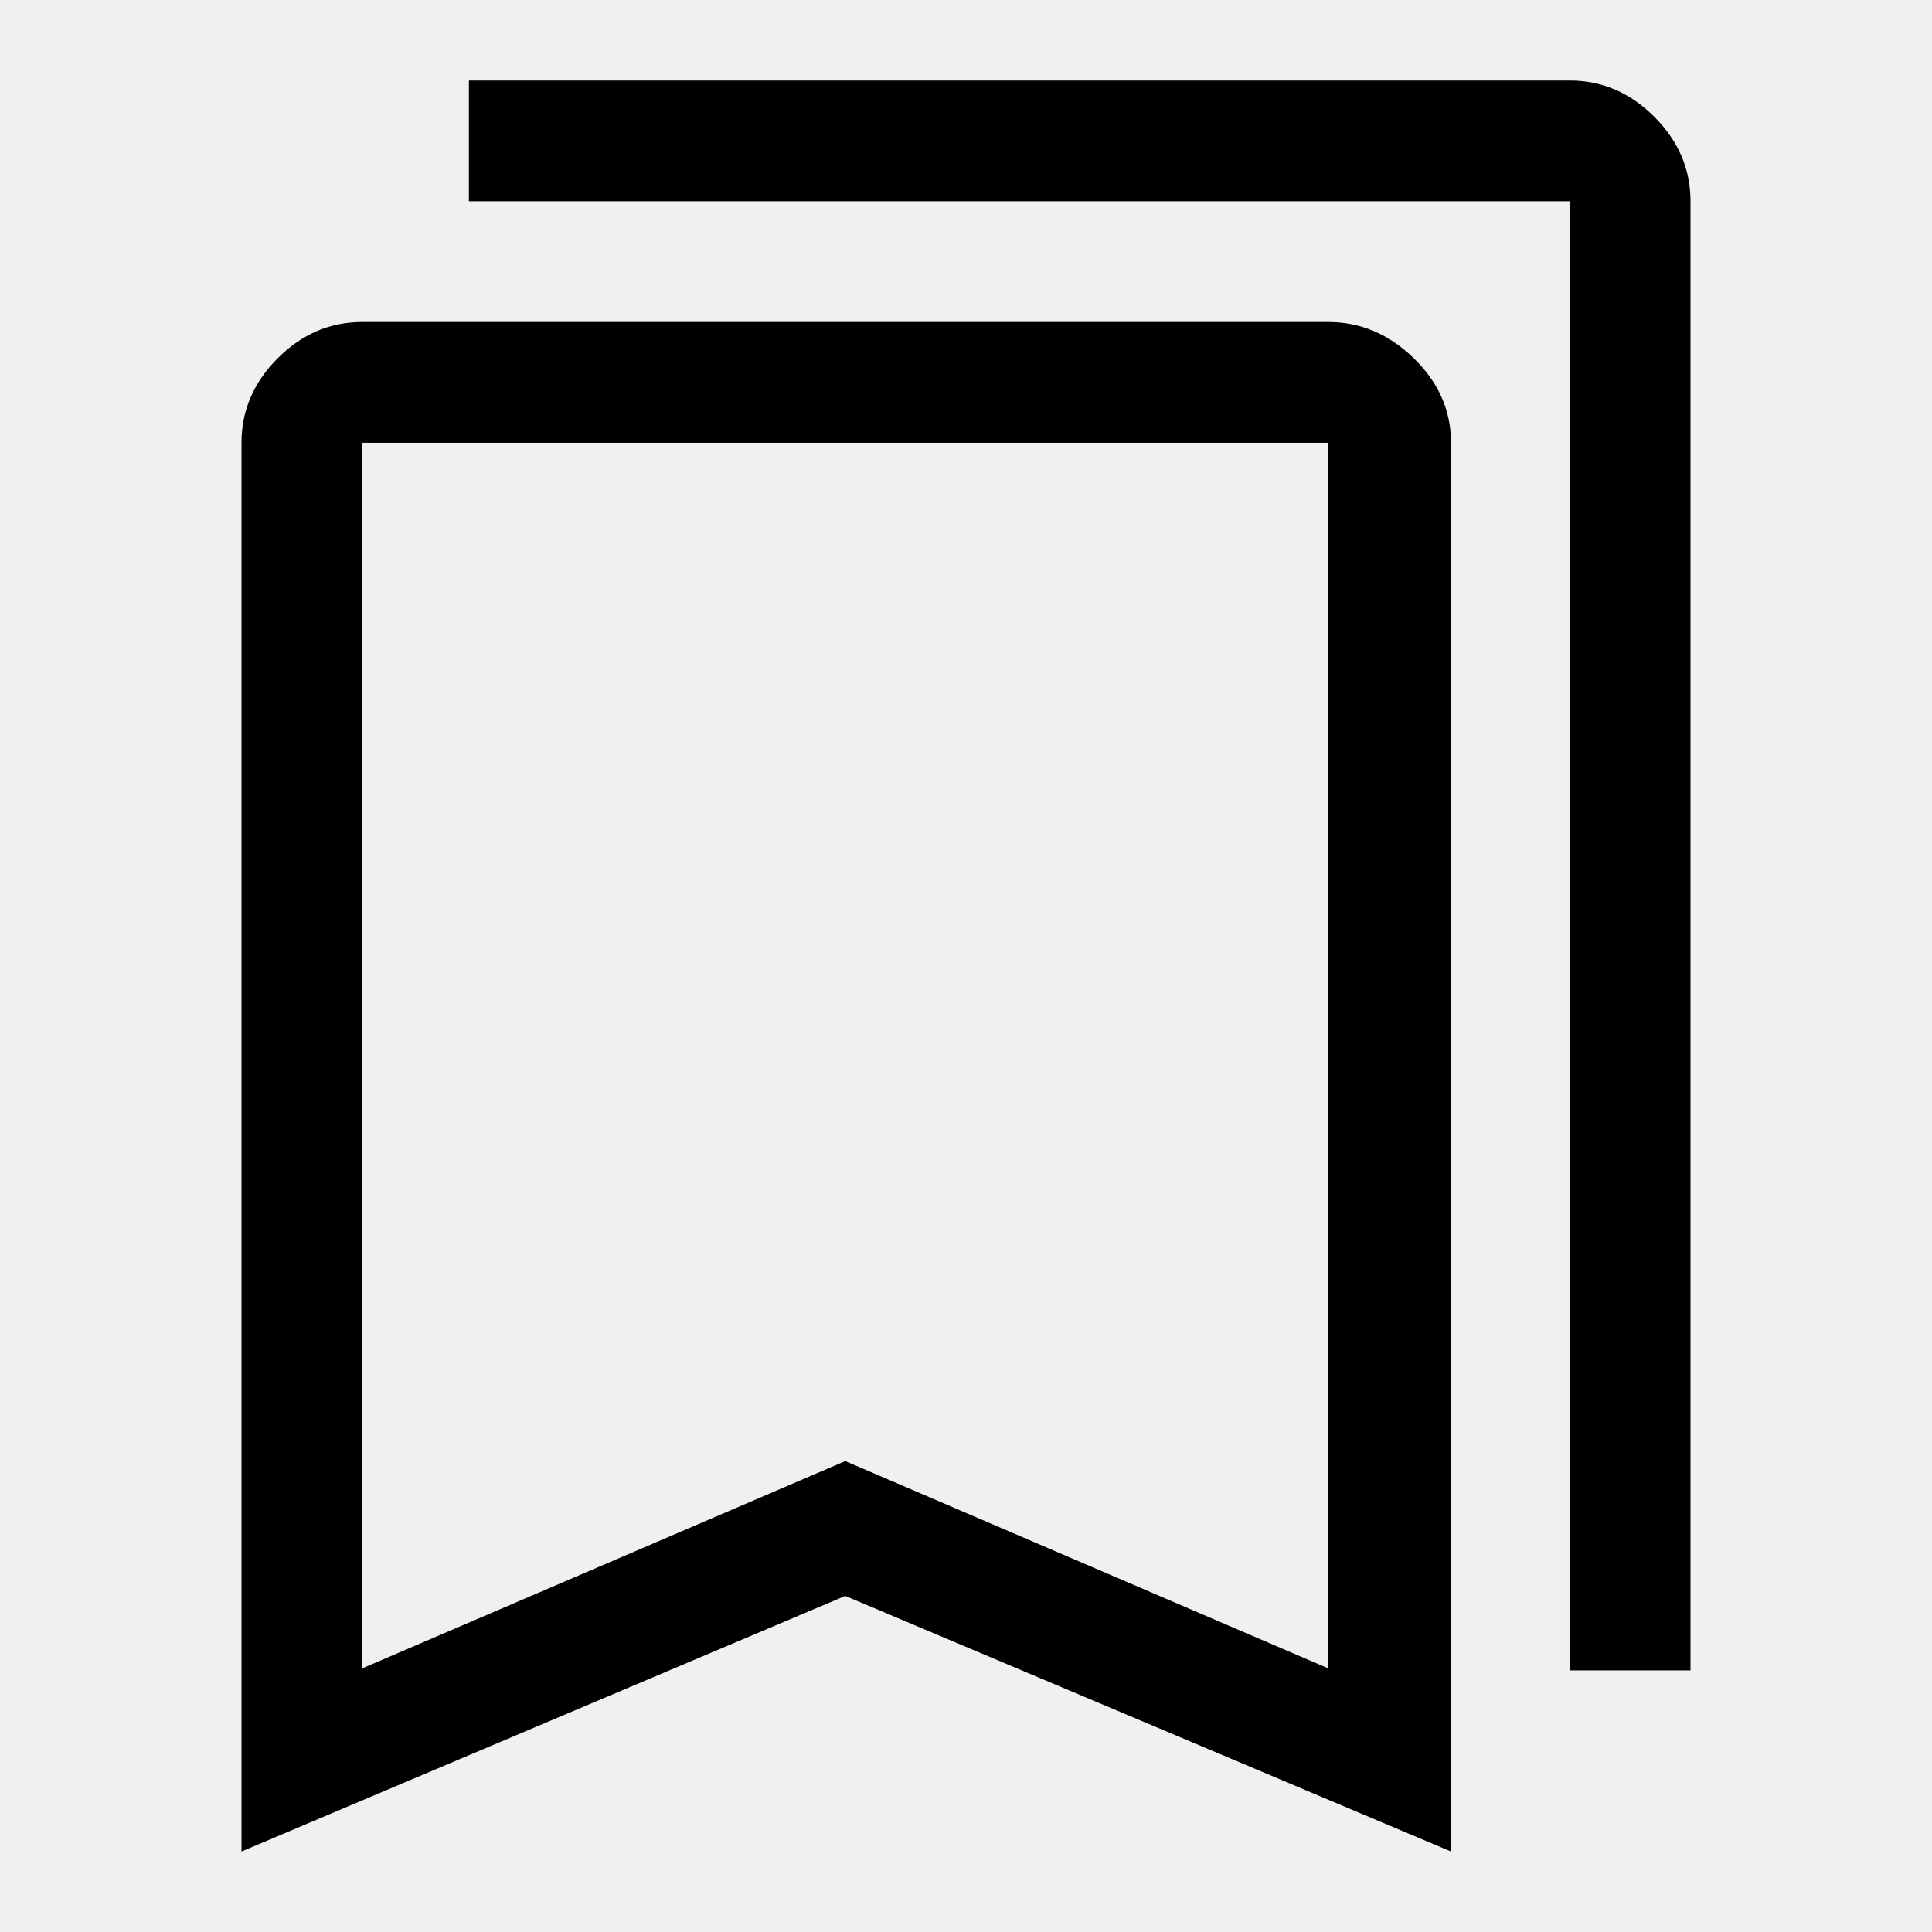
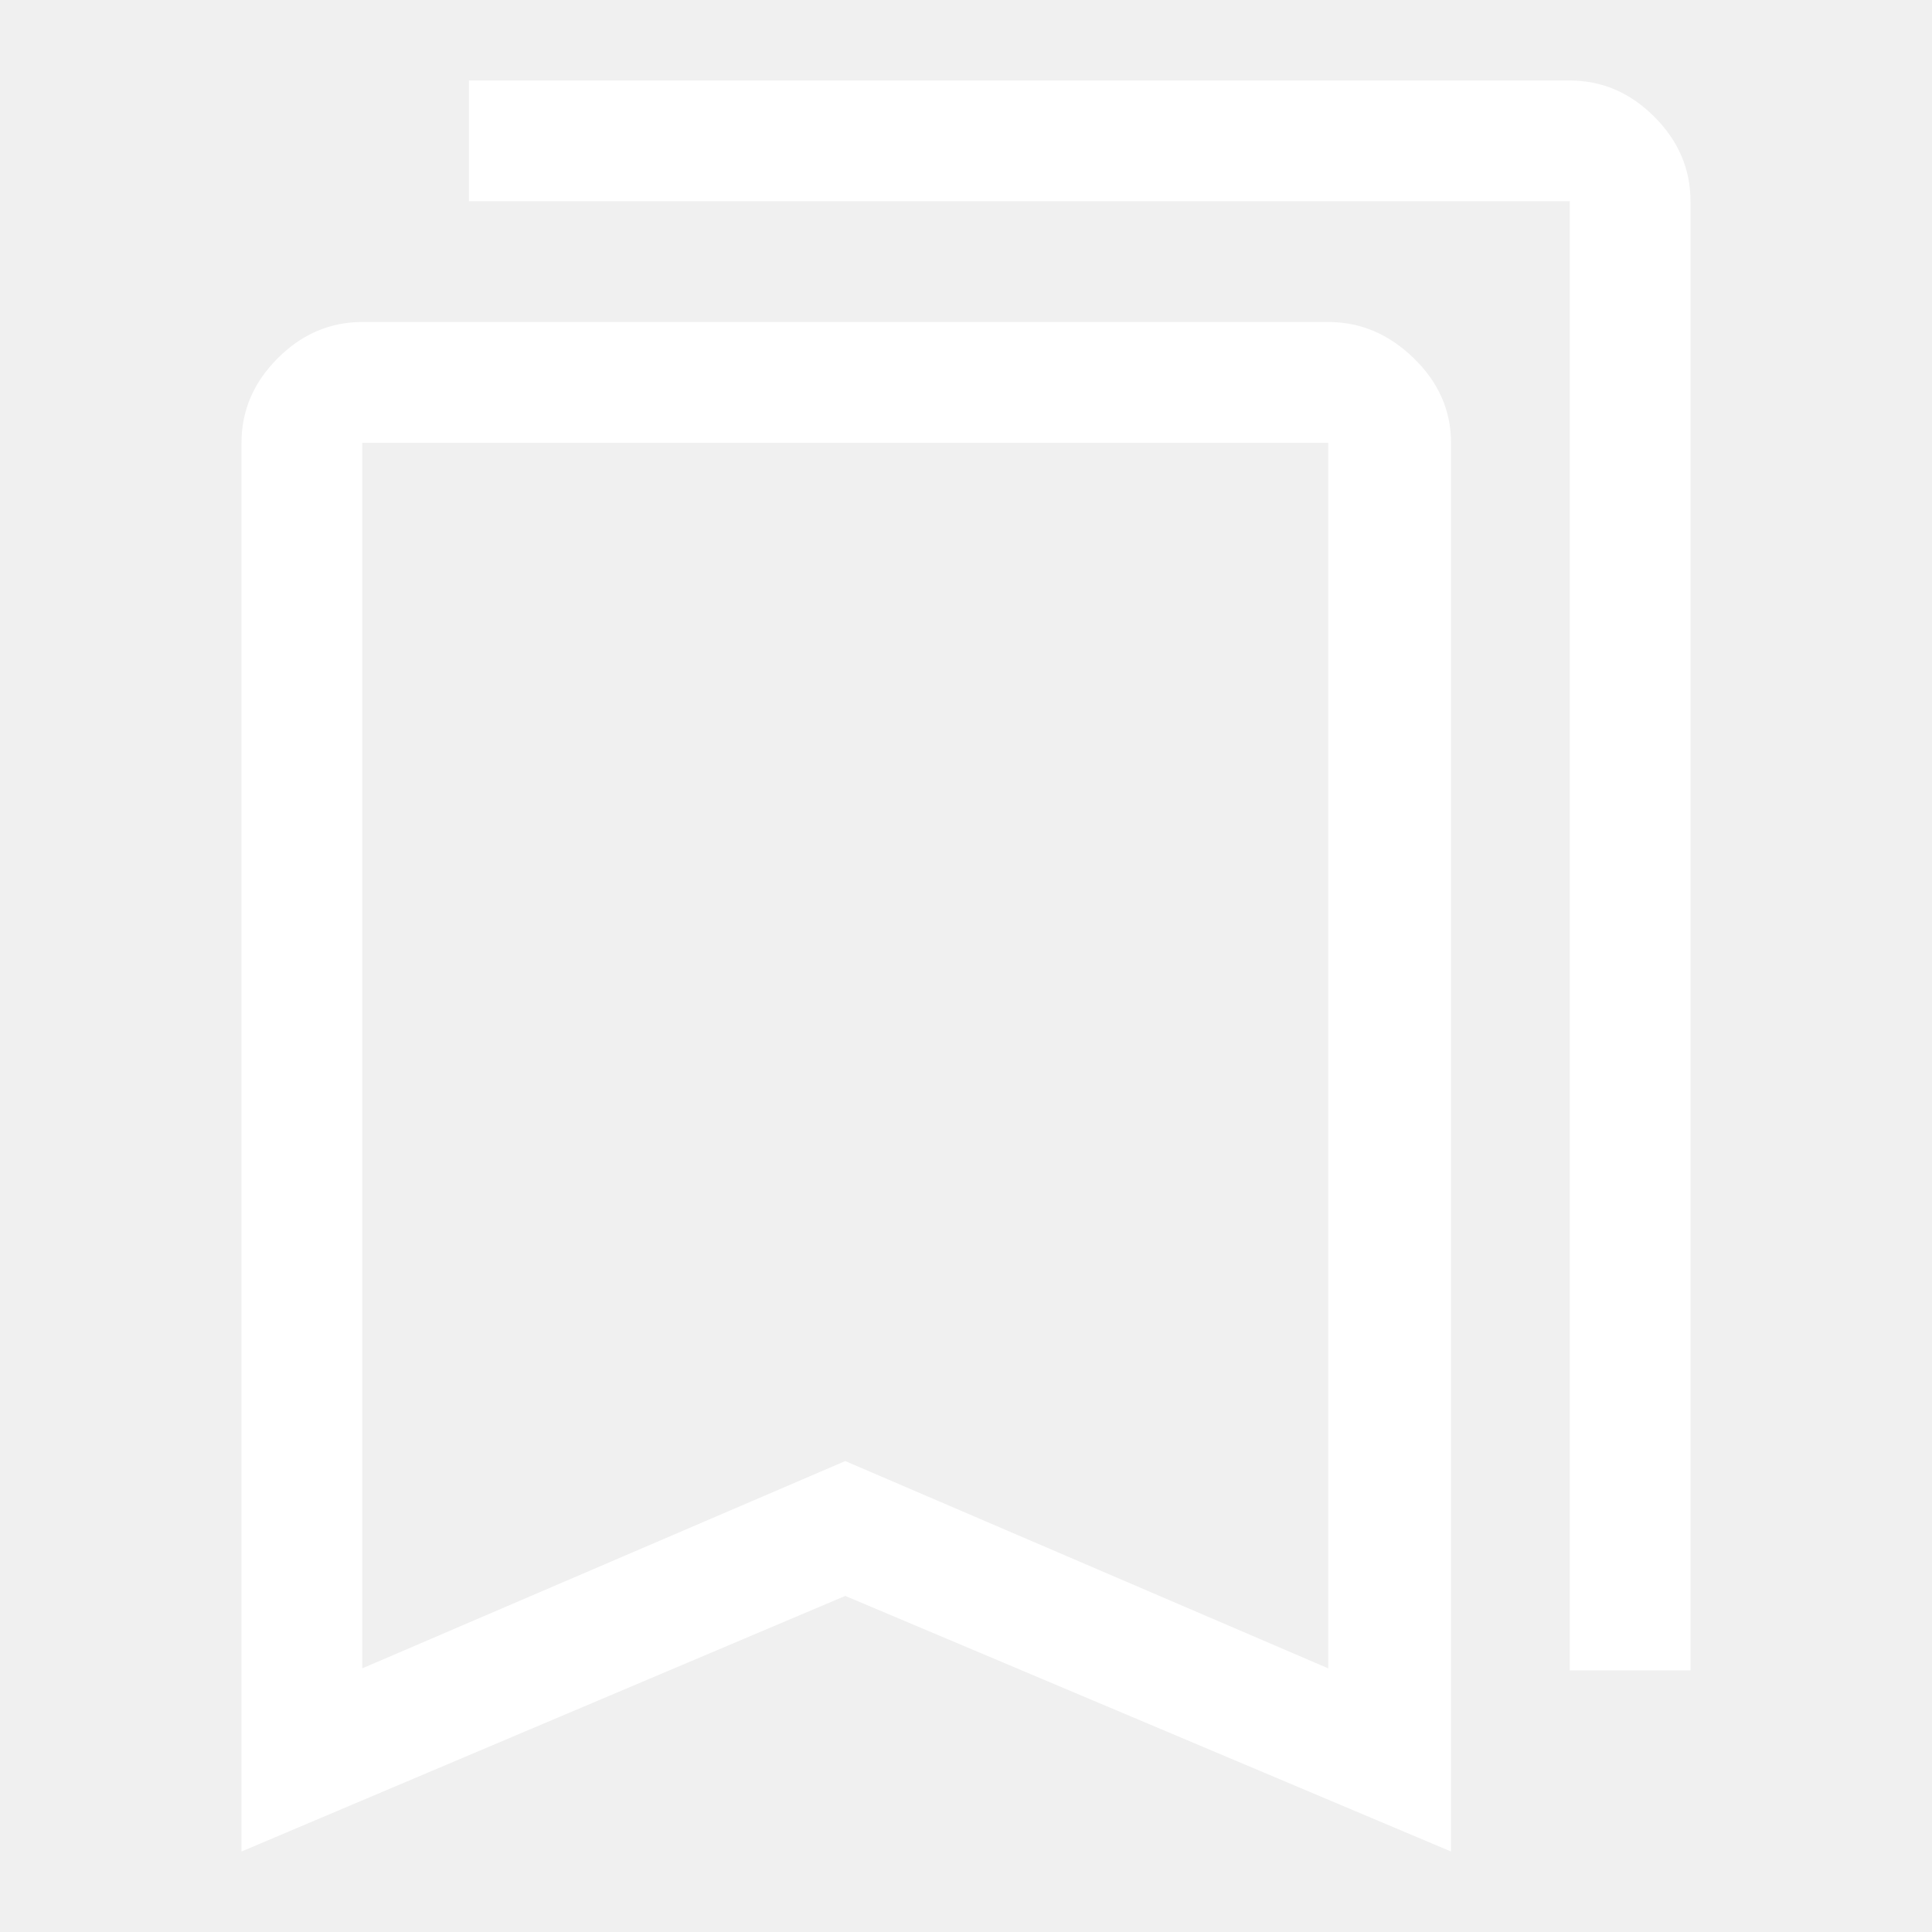
- <svg xmlns="http://www.w3.org/2000/svg" height="28" viewBox="0 -960 960 960" width="28">
+ <svg xmlns="http://www.w3.org/2000/svg" height="28" viewBox="0 -960 960 960" width="28" fill="white">
  <path d="M120-40v-700q0-24 18-42t42-18h480q24 0 42.5 18t18.5 42v700L420-167 120-40Zm60-91 240-103 240 103v-609H180v609Zm600 1v-730H233v-60h547q24 0 42 18t18 42v730h-60ZM180-740h480-480Z" />
</svg>
